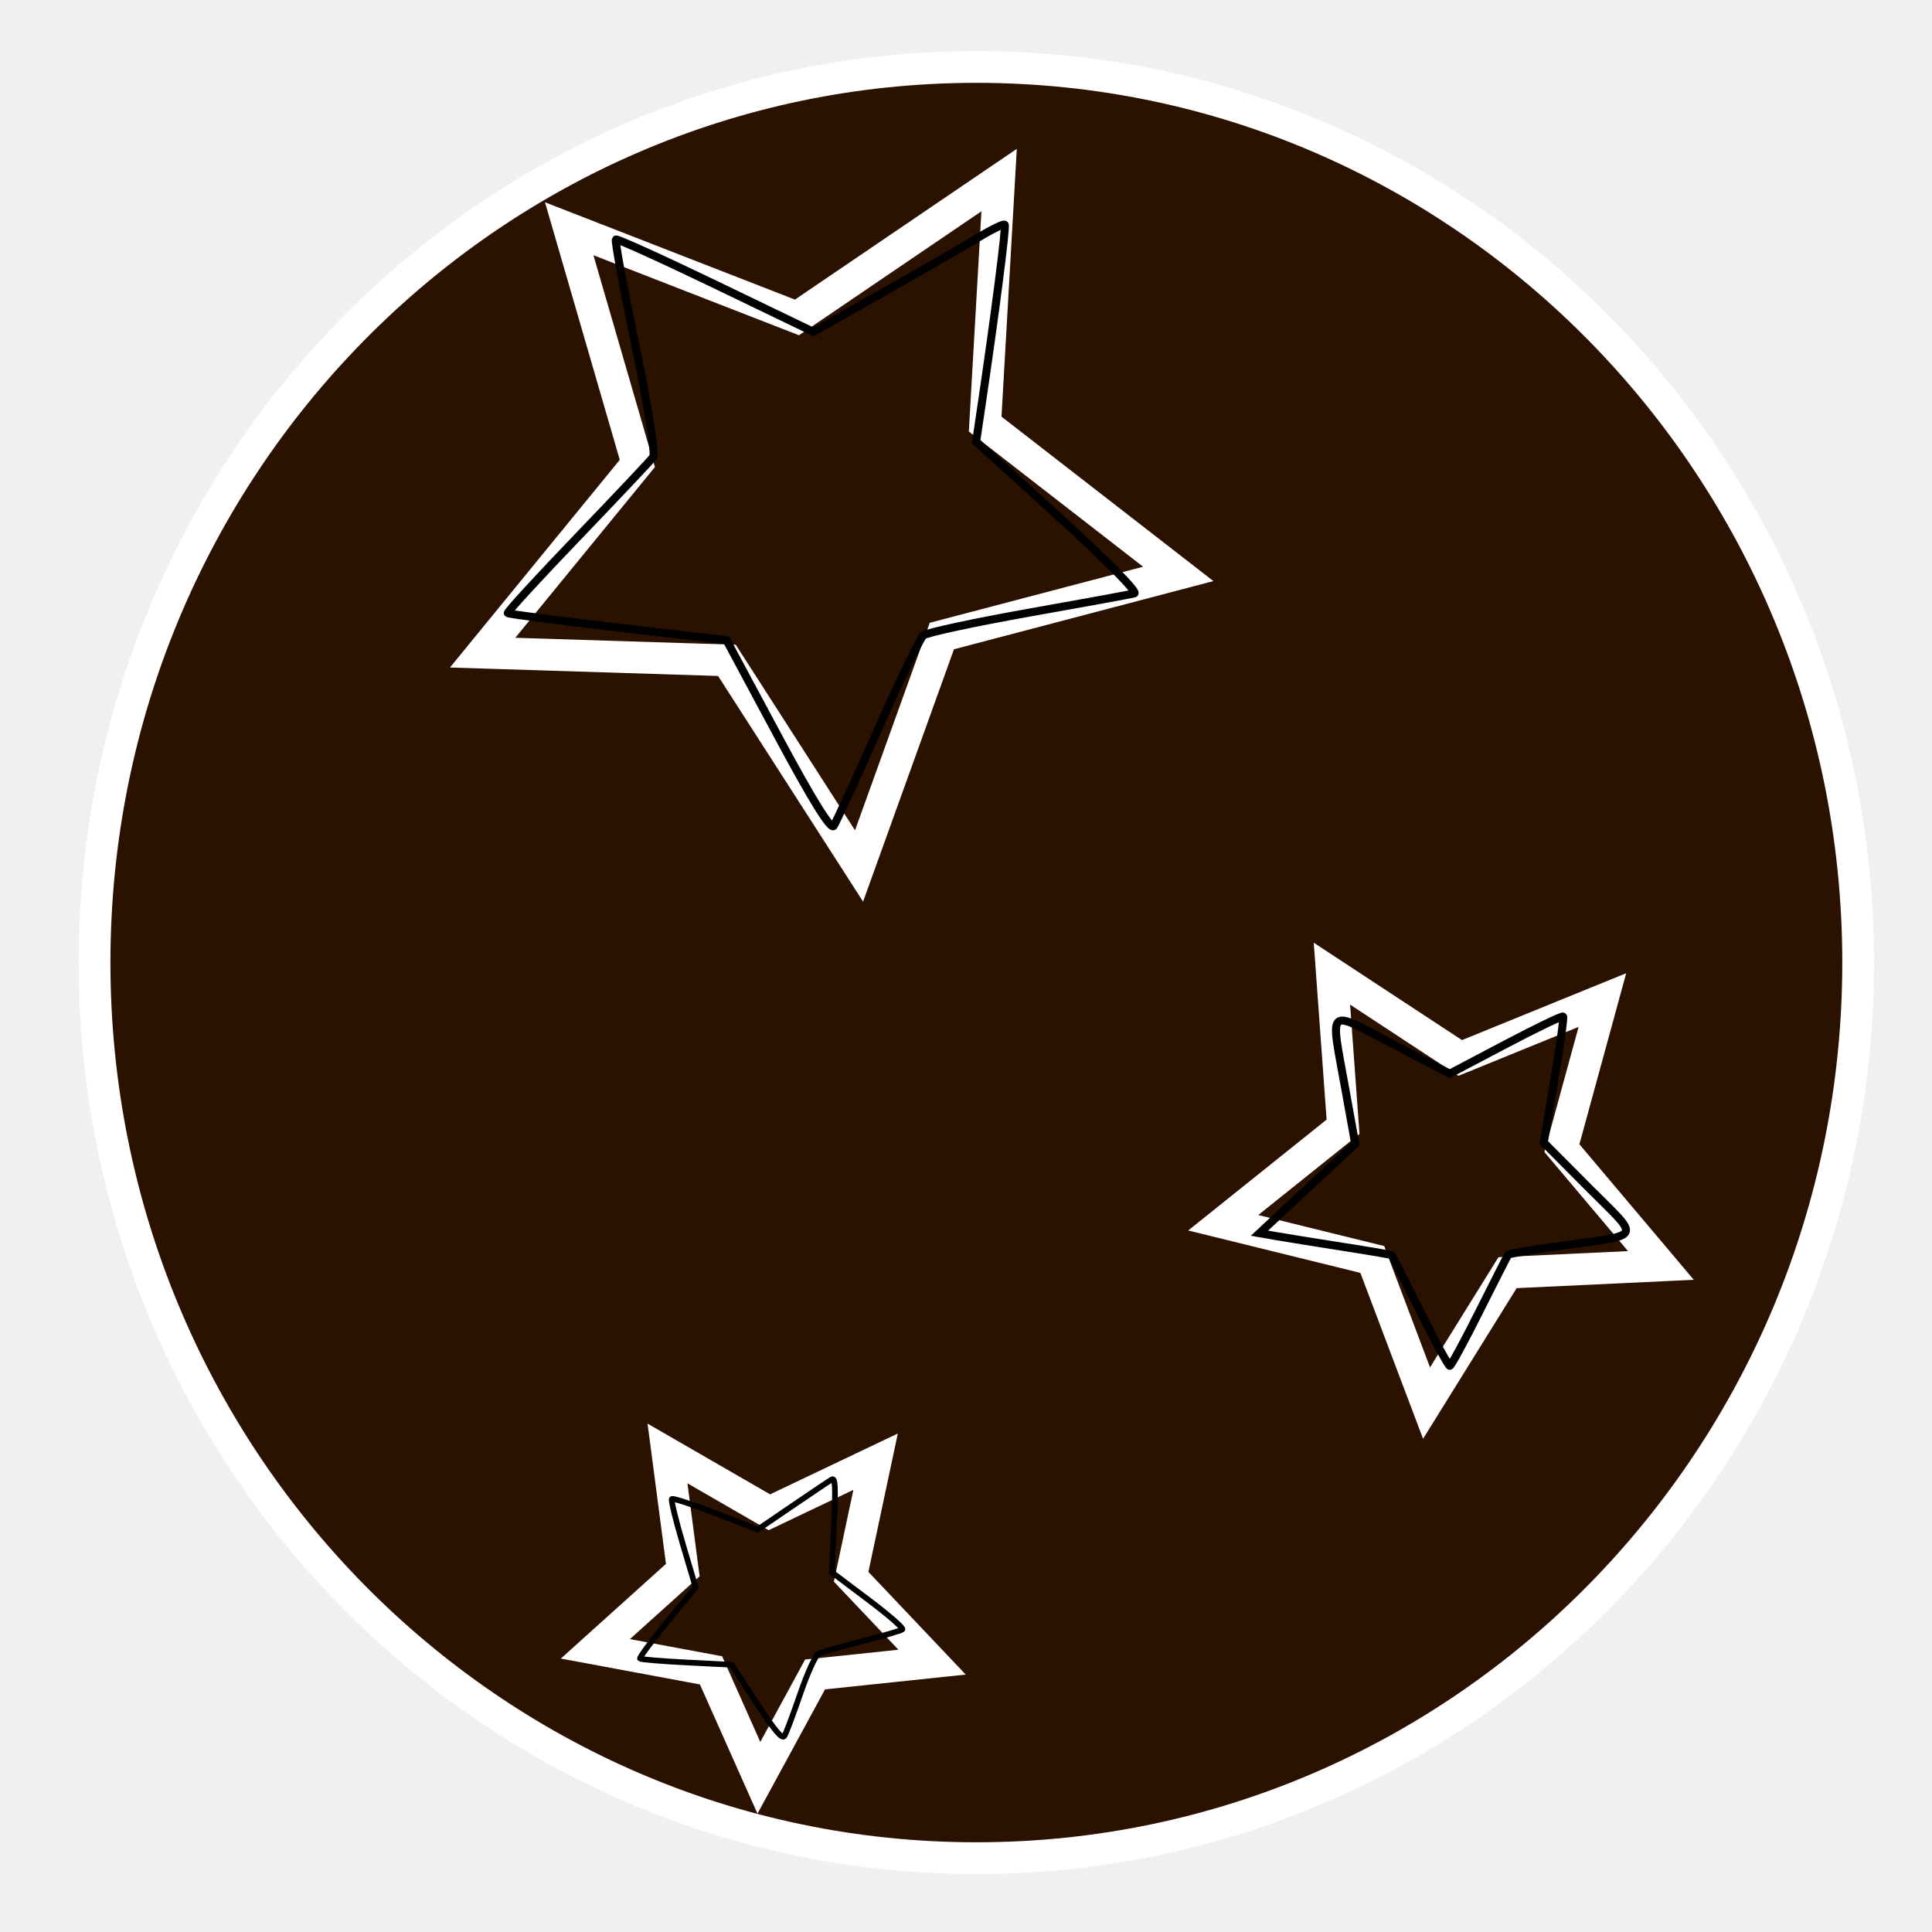
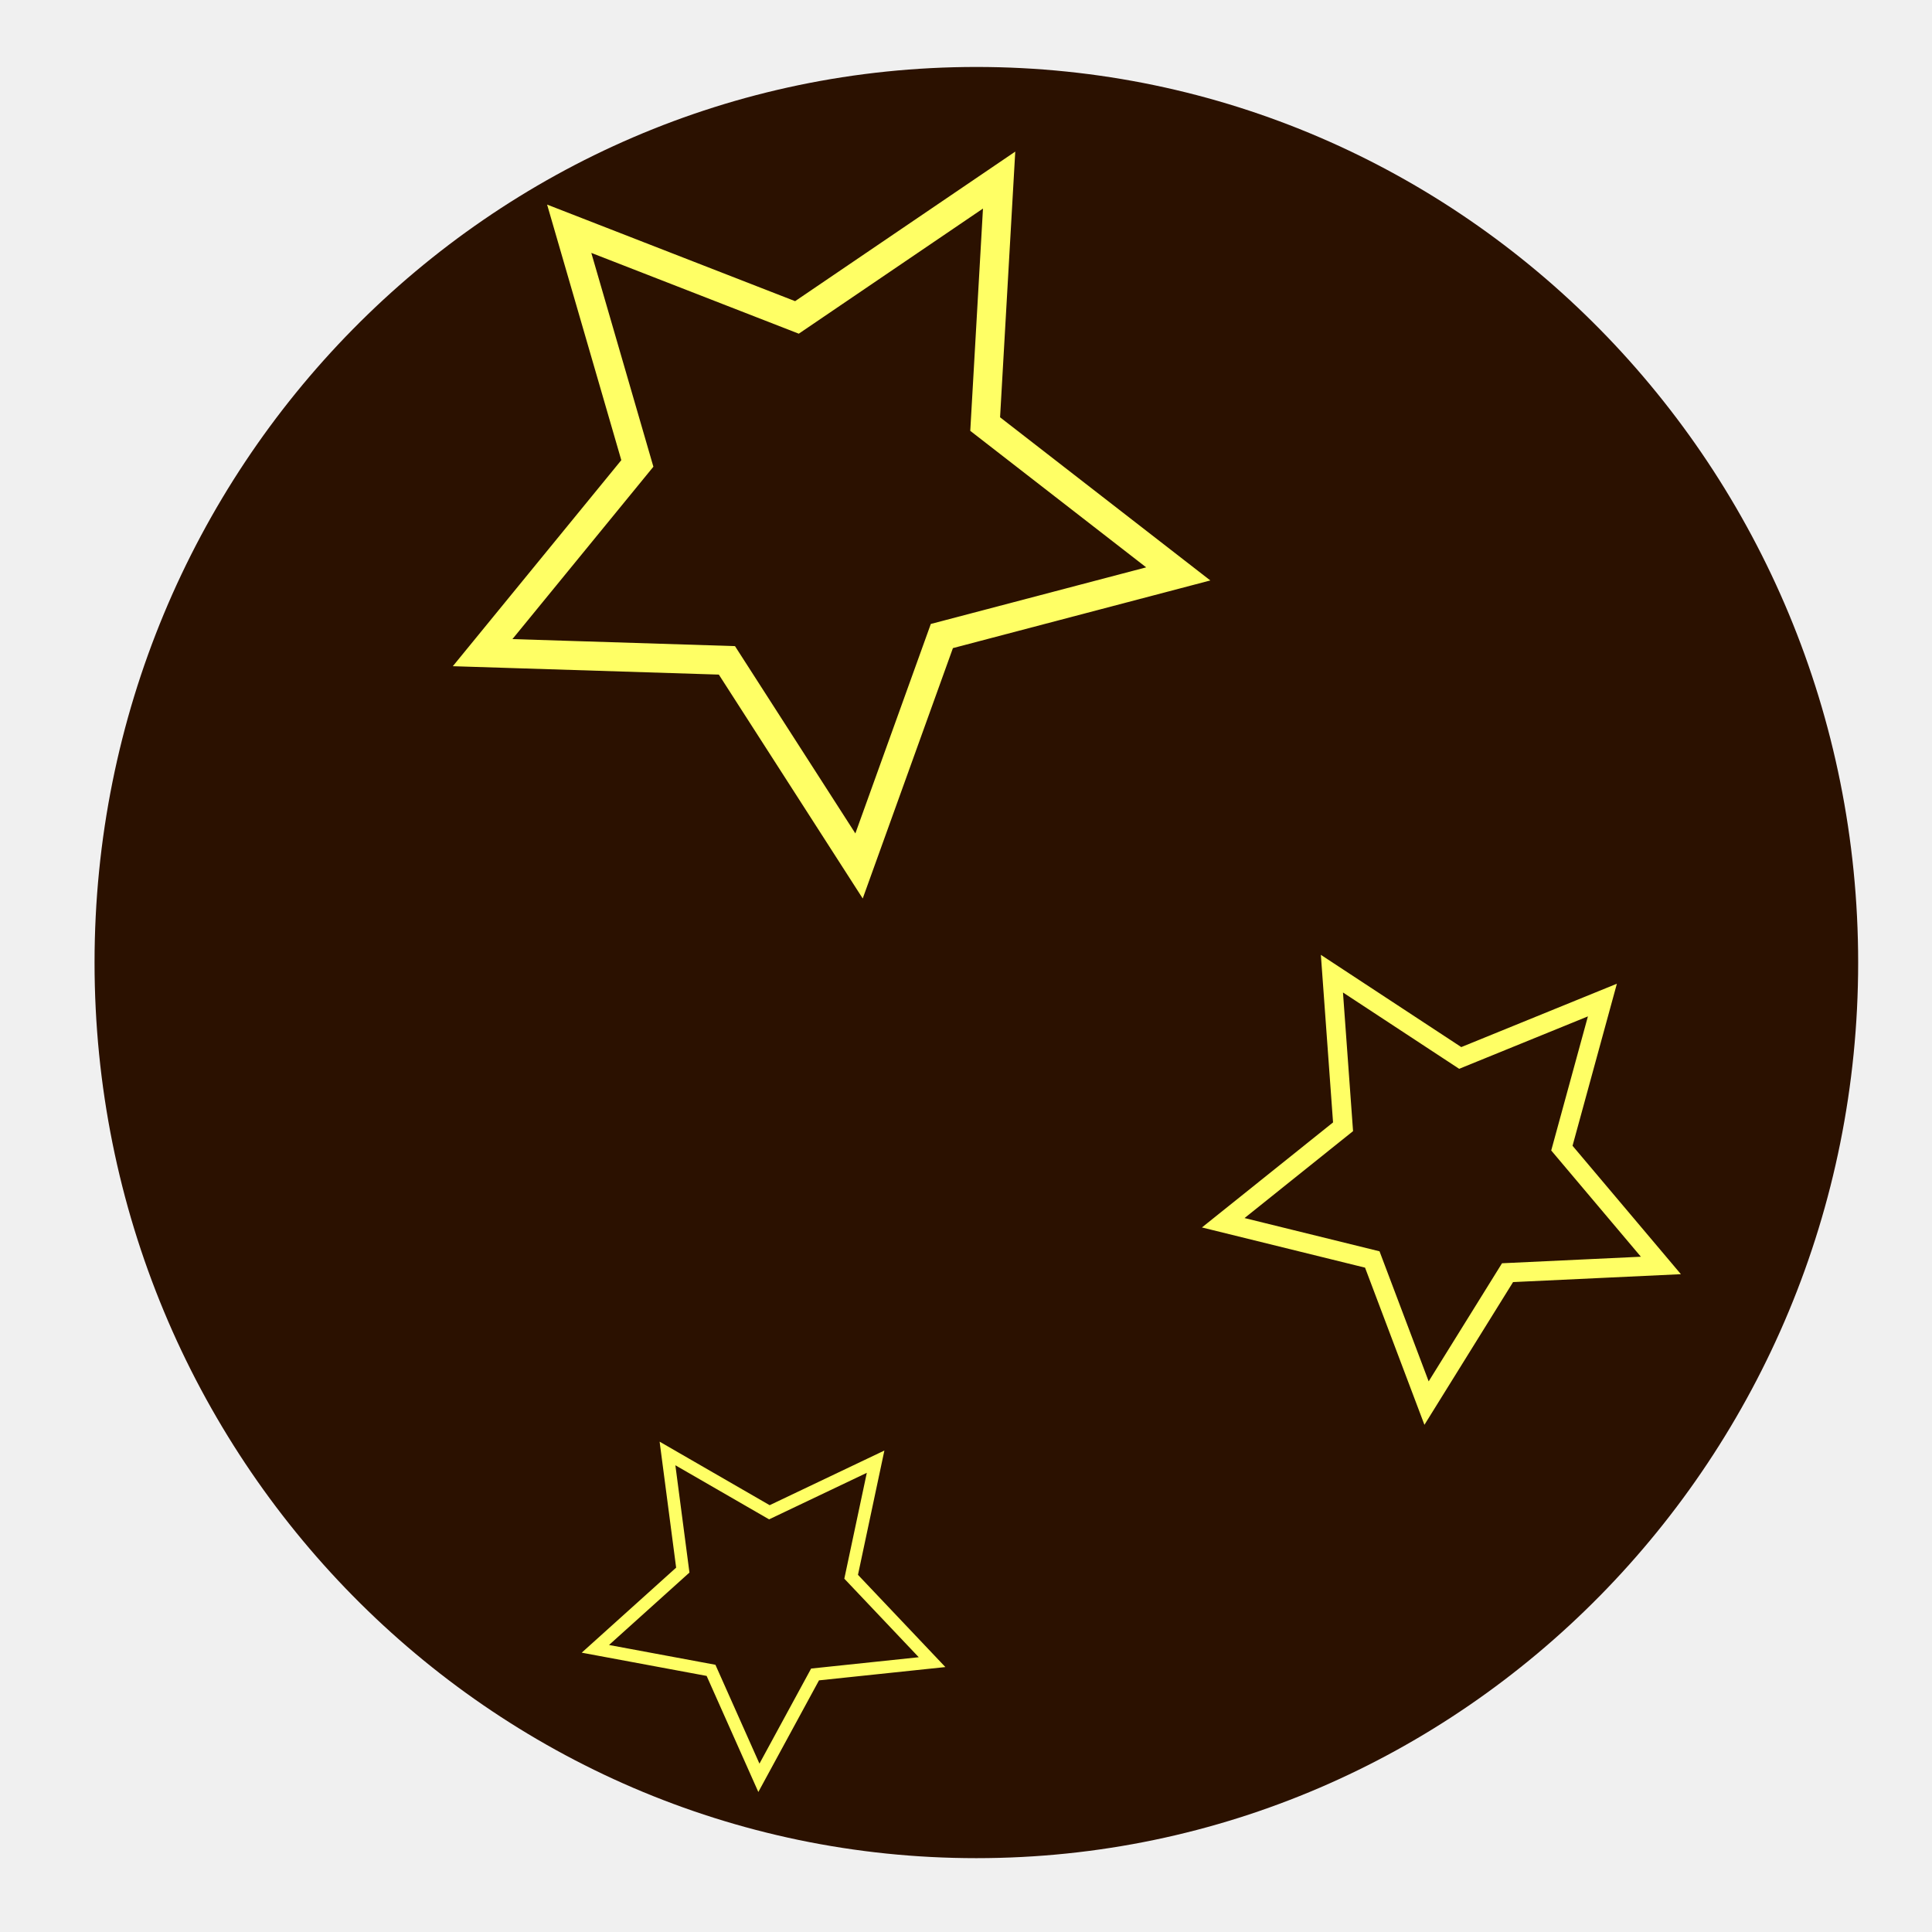
<svg xmlns="http://www.w3.org/2000/svg" xmlns:ns1="http://www.openswatchbook.org/uri/2009/osb" xmlns:xlink="http://www.w3.org/1999/xlink" width="100" height="100" viewBox="0 0 100 100" id="svg2" version="1.1">
  <defs id="defs4">
    <linearGradient id="linearGradient5624" ns1:paint="solid">
      <stop style="stop-color:#000000;stop-opacity:1;" offset="0" id="stop5626" />
    </linearGradient>
    <linearGradient id="linearGradient5618" ns1:paint="solid">
      <stop style="stop-color:#000000;stop-opacity:1;" offset="0" id="stop5620" />
    </linearGradient>
    <linearGradient id="linearGradient5612" ns1:paint="solid">
      <stop style="stop-color:#000000;stop-opacity:1;" offset="0" id="stop5614" />
    </linearGradient>
    <linearGradient id="linearGradient5588" ns1:paint="solid">
      <stop style="stop-color:#000000;stop-opacity:1;" offset="0" id="stop5590" />
    </linearGradient>
    <linearGradient id="linearGradient4138" ns1:paint="solid">
-       <stop style="stop-color:#ffffff;stop-opacity:1;" offset="0" id="stop4140" />
+       <stop style="stop-color:#ffff65;stop-opacity:1;" offset="0" id="stop4140" />
    </linearGradient>
    <linearGradient xlink:href="#linearGradient4138" id="linearGradient5592" x1="4.072" y1="1002.184" x2="97" y2="1002.184" gradientUnits="userSpaceOnUse" />
    <linearGradient xlink:href="#linearGradient4138" id="linearGradient5616" x1="23.291" y1="979.548" x2="62.806" y2="979.548" gradientUnits="userSpaceOnUse" />
    <linearGradient xlink:href="#linearGradient4138" id="linearGradient5622" x1="29.625" y1="1035.887" x2="50.457" y2="1035.887" gradientUnits="userSpaceOnUse" />
    <linearGradient xlink:href="#linearGradient4138" id="linearGradient5628" x1="61.791" y1="1014.336" x2="88.081" y2="1014.336" gradientUnits="userSpaceOnUse" />
  </defs>
  <g id="layer1" transform="translate(0,-952.3622)">
-     <ellipse style="opacity:1;fill-opacity:1;fill-rule:nonzero;stroke:url(#linearGradient5592);stroke-width:1.644;stroke-miterlimit:4;stroke-dasharray:none;stroke-dashoffset:5;stroke-opacity:1;fill:#2b1100" id="path4136" cx="50.536" cy="1002.184" rx="45.642" ry="46.356" />
-     <path style="opacity:1;fill:#2b1100;fill-opacity:1;fill-rule:nonzero;stroke:url(#linearGradient5616);stroke-width:1.644;stroke-miterlimit:4;stroke-dasharray:none;stroke-dashoffset:5;stroke-opacity:1" id="path5594" d="m 44.464,997.184 -6.839,-10.642 -12.644,-0.399 8.008,-9.793 -3.527,-12.148 11.788,4.59 10.464,-7.109 -0.722,12.629 9.994,7.755 -12.235,3.216 z" />
-     <path style="opacity:1;fill:#000000;fill-opacity:0;fill-rule:nonzero;stroke:url(#linearGradient5622);stroke-width:1.644;stroke-miterlimit:4;stroke-dasharray:none;stroke-dashoffset:5;stroke-opacity:1" id="path5598" d="m 40.714,1044.326 -3.315,-5.108 -6.087,-0.166 3.834,-4.731 -1.724,-5.84 5.684,2.184 5.022,-3.444 -0.321,6.081 4.827,3.712 -5.883,1.574 z" transform="matrix(0.9877573,0.1559985,-0.1559985,0.9877573,161.978,6.489662)" />
-     <path style="opacity:1;fill:#2b1100;fill-opacity:1;fill-rule:nonzero;stroke:url(#linearGradient5628);stroke-width:1.644;stroke-miterlimit:4;stroke-dasharray:none;stroke-dashoffset:5;stroke-opacity:1" id="path5610" d="m 74.821,1025.041 -3.41,-7.177 -7.845,-1.26 5.772,-5.461 -1.226,-7.851 6.977,3.802 7.088,-3.592 -1.46,7.811 5.607,5.631 -7.88,1.025 z" transform="matrix(0.9966134,0.08222925,-0.08222925,0.9966134,83.55852,-2.73635)" />
-     <path style="opacity:1;fill:#ffffff;fill-opacity:0;fill-rule:nonzero;stroke:#000000;stroke-width:0.294;stroke-miterlimit:4;stroke-dasharray:none;stroke-dashoffset:5;stroke-opacity:1" d="M 39.157,88.136 37.866,86.166 35.538,86.049 c -1.28,-0.065 -2.365,-0.155 -2.41,-0.2 -0.045,-0.045 0.584,-0.895 1.397,-1.89 l 1.478,-1.808 -0.662,-2.233 c -0.364,-1.228 -0.618,-2.277 -0.565,-2.33 0.053,-0.053 1.076,0.28 2.273,0.74 l 2.176,0.836 1.801,-1.227 c 0.99,-0.675 1.902,-1.287 2.027,-1.359 0.18,-0.105 0.204,0.37 0.115,2.337 l -0.111,2.468 1.891,1.422 c 1.04,0.782 1.832,1.472 1.76,1.534 -0.072,0.062 -1.015,0.338 -2.096,0.614 -1.08,0.276 -2.091,0.566 -2.246,0.643 -0.155,0.078 -0.579,1.01 -0.943,2.071 -0.364,1.062 -0.733,2.044 -0.82,2.184 -0.118,0.189 -0.488,-0.249 -1.449,-1.715 z" id="path5636" transform="translate(0,952.3622)" />
-     <path style="opacity:1;fill:#f4d7d7;fill-opacity:0;fill-rule:nonzero;stroke:#000000;stroke-width:0.415;stroke-miterlimit:4;stroke-dasharray:none;stroke-dashoffset:5;stroke-opacity:1" d="m 73.497,67.857 c -0.781,-1.563 -1.438,-2.862 -1.459,-2.888 -0.022,-0.026 -1.173,-0.223 -2.56,-0.439 -1.386,-0.216 -2.918,-0.462 -3.404,-0.547 l -0.884,-0.154 2.478,-2.311 2.478,-2.311 -0.521,-2.885 c -0.775,-4.288 -0.987,-4.088 2.446,-2.297 l 2.967,1.548 2.89,-1.522 c 1.59,-0.837 2.929,-1.483 2.977,-1.435 0.048,0.048 -0.158,1.535 -0.457,3.305 L 79.906,59.14 82.25,61.495 c 2.686,2.697 2.844,2.38 -1.492,2.993 -1.438,0.203 -2.647,0.406 -2.686,0.449 -0.039,0.044 -0.711,1.358 -1.491,2.92 -0.781,1.563 -1.475,2.841 -1.542,2.841 -0.067,0 -0.761,-1.278 -1.542,-2.841 z" id="path5652" transform="translate(0,952.3622)" />
-     <path style="opacity:1;fill:#f4d7d7;fill-opacity:0;fill-rule:nonzero;stroke:#000000;stroke-width:0.415;stroke-miterlimit:4;stroke-dasharray:none;stroke-dashoffset:5;stroke-opacity:1" d="m 40.271,990.467 -2.665,-4.968 -5.62,-0.656 c -3.091,-0.361 -5.657,-0.696 -5.703,-0.745 -0.046,-0.049 1.579,-1.819 3.611,-3.933 2.032,-2.114 3.793,-3.981 3.914,-4.148 0.125,-0.173 -0.268,-2.648 -0.911,-5.734 -0.622,-2.986 -1.081,-5.472 -1.019,-5.524 0.061,-0.053 2.385,1.001 5.164,2.341 l 5.053,2.436 3.631,-2.049 c 1.997,-1.127 4.205,-2.399 4.906,-2.827 0.702,-0.428 1.319,-0.727 1.372,-0.665 0.085,0.099 -0.494,4.594 -1.229,9.542 l -0.25,1.684 4.269,3.883 c 2.452,2.23 4.119,3.921 3.918,3.973 -0.193,0.05 -2.662,0.502 -5.488,1.004 -2.825,0.503 -5.271,1.03 -5.434,1.171 -0.163,0.142 -1.225,2.345 -2.359,4.896 -1.134,2.551 -2.16,4.784 -2.279,4.963 -0.145,0.218 -1.093,-1.308 -2.882,-4.643 z" id="path5654" />
+     <ellipse style="opacity:1;fill-opacity:1;fill-rule:nonzero;stroke:url(#linearGradient5592);stroke-width:0;stroke-miterlimit:4;stroke-dasharray:none;stroke-dashoffset:5;stroke-opacity:1;fill:#2b1100" id="path4136" cx="50.536" cy="1002.184" rx="45.642" ry="46.356" />
+     <path style="opacity:1;fill:#2b1100;fill-opacity:1;fill-rule:nonzero;stroke:url(#linearGradient5616);stroke-width:1.5;stroke-miterlimit:4;stroke-dasharray:none;stroke-dashoffset:5;stroke-opacity:1" id="path5594" d="m 44.464,997.184 -6.839,-10.642 -12.644,-0.399 8.008,-9.793 -3.527,-12.148 11.788,4.59 10.464,-7.109 -0.722,12.629 9.994,7.755 -12.235,3.216 z" />
+     <path style="opacity:1;fill:#000000;fill-opacity:0;fill-rule:nonzero;stroke:url(#linearGradient5622);stroke-width:0.65;stroke-miterlimit:4;stroke-dasharray:none;stroke-dashoffset:5;stroke-opacity:1" id="path5598" d="m 40.714,1044.326 -3.315,-5.108 -6.087,-0.166 3.834,-4.731 -1.724,-5.84 5.684,2.184 5.022,-3.444 -0.321,6.081 4.827,3.712 -5.883,1.574 z" transform="matrix(0.9877573,0.1559985,-0.1559985,0.9877573,161.978,6.489662)" />
+     <path style="opacity:1;fill:#2b1100;fill-opacity:1;fill-rule:nonzero;stroke:url(#linearGradient5628);stroke-width:1;stroke-miterlimit:4;stroke-dasharray:none;stroke-dashoffset:5;stroke-opacity:1" id="path5610" d="m 74.821,1025.041 -3.41,-7.177 -7.845,-1.26 5.772,-5.461 -1.226,-7.851 6.977,3.802 7.088,-3.592 -1.46,7.811 5.607,5.631 -7.88,1.025 z" transform="matrix(0.9966134,0.08222925,-0.08222925,0.9966134,83.55852,-2.73635)" />
+     <path style="opacity:1;fill:#ffffff;fill-opacity:0;fill-rule:nonzero;stroke:#000000;stroke-width:0;stroke-miterlimit:4;stroke-dasharray:none;stroke-dashoffset:5;stroke-opacity:1" d="M 39.157,88.136 37.866,86.166 35.538,86.049 c -1.28,-0.065 -2.365,-0.155 -2.41,-0.2 -0.045,-0.045 0.584,-0.895 1.397,-1.89 l 1.478,-1.808 -0.662,-2.233 c -0.364,-1.228 -0.618,-2.277 -0.565,-2.33 0.053,-0.053 1.076,0.28 2.273,0.74 l 2.176,0.836 1.801,-1.227 c 0.99,-0.675 1.902,-1.287 2.027,-1.359 0.18,-0.105 0.204,0.37 0.115,2.337 l -0.111,2.468 1.891,1.422 c 1.04,0.782 1.832,1.472 1.76,1.534 -0.072,0.062 -1.015,0.338 -2.096,0.614 -1.08,0.276 -2.091,0.566 -2.246,0.643 -0.155,0.078 -0.579,1.01 -0.943,2.071 -0.364,1.062 -0.733,2.044 -0.82,2.184 -0.118,0.189 -0.488,-0.249 -1.449,-1.715 z" id="path5636" transform="translate(0,952.3622)" />
+     <path style="opacity:1;fill:#f4d7d7;fill-opacity:0;fill-rule:nonzero;stroke:#000000;stroke-width:0;stroke-miterlimit:4;stroke-dasharray:none;stroke-dashoffset:5;stroke-opacity:1" d="m 73.497,67.857 c -0.781,-1.563 -1.438,-2.862 -1.459,-2.888 -0.022,-0.026 -1.173,-0.223 -2.56,-0.439 -1.386,-0.216 -2.918,-0.462 -3.404,-0.547 l -0.884,-0.154 2.478,-2.311 2.478,-2.311 -0.521,-2.885 c -0.775,-4.288 -0.987,-4.088 2.446,-2.297 l 2.967,1.548 2.89,-1.522 c 1.59,-0.837 2.929,-1.483 2.977,-1.435 0.048,0.048 -0.158,1.535 -0.457,3.305 L 79.906,59.14 82.25,61.495 c 2.686,2.697 2.844,2.38 -1.492,2.993 -1.438,0.203 -2.647,0.406 -2.686,0.449 -0.039,0.044 -0.711,1.358 -1.491,2.92 -0.781,1.563 -1.475,2.841 -1.542,2.841 -0.067,0 -0.761,-1.278 -1.542,-2.841 z" id="path5652" transform="translate(0,952.3622)" />
+     <path style="opacity:1;fill:#f4d7d7;fill-opacity:0;fill-rule:nonzero;stroke:#000000;stroke-width:0;stroke-miterlimit:4;stroke-dasharray:none;stroke-dashoffset:5;stroke-opacity:1" d="m 40.271,990.467 -2.665,-4.968 -5.62,-0.656 c -3.091,-0.361 -5.657,-0.696 -5.703,-0.745 -0.046,-0.049 1.579,-1.819 3.611,-3.933 2.032,-2.114 3.793,-3.981 3.914,-4.148 0.125,-0.173 -0.268,-2.648 -0.911,-5.734 -0.622,-2.986 -1.081,-5.472 -1.019,-5.524 0.061,-0.053 2.385,1.001 5.164,2.341 l 5.053,2.436 3.631,-2.049 c 1.997,-1.127 4.205,-2.399 4.906,-2.827 0.702,-0.428 1.319,-0.727 1.372,-0.665 0.085,0.099 -0.494,4.594 -1.229,9.542 l -0.25,1.684 4.269,3.883 c 2.452,2.23 4.119,3.921 3.918,3.973 -0.193,0.05 -2.662,0.502 -5.488,1.004 -2.825,0.503 -5.271,1.03 -5.434,1.171 -0.163,0.142 -1.225,2.345 -2.359,4.896 -1.134,2.551 -2.16,4.784 -2.279,4.963 -0.145,0.218 -1.093,-1.308 -2.882,-4.643 z" id="path5654" />
  </g>
</svg>
